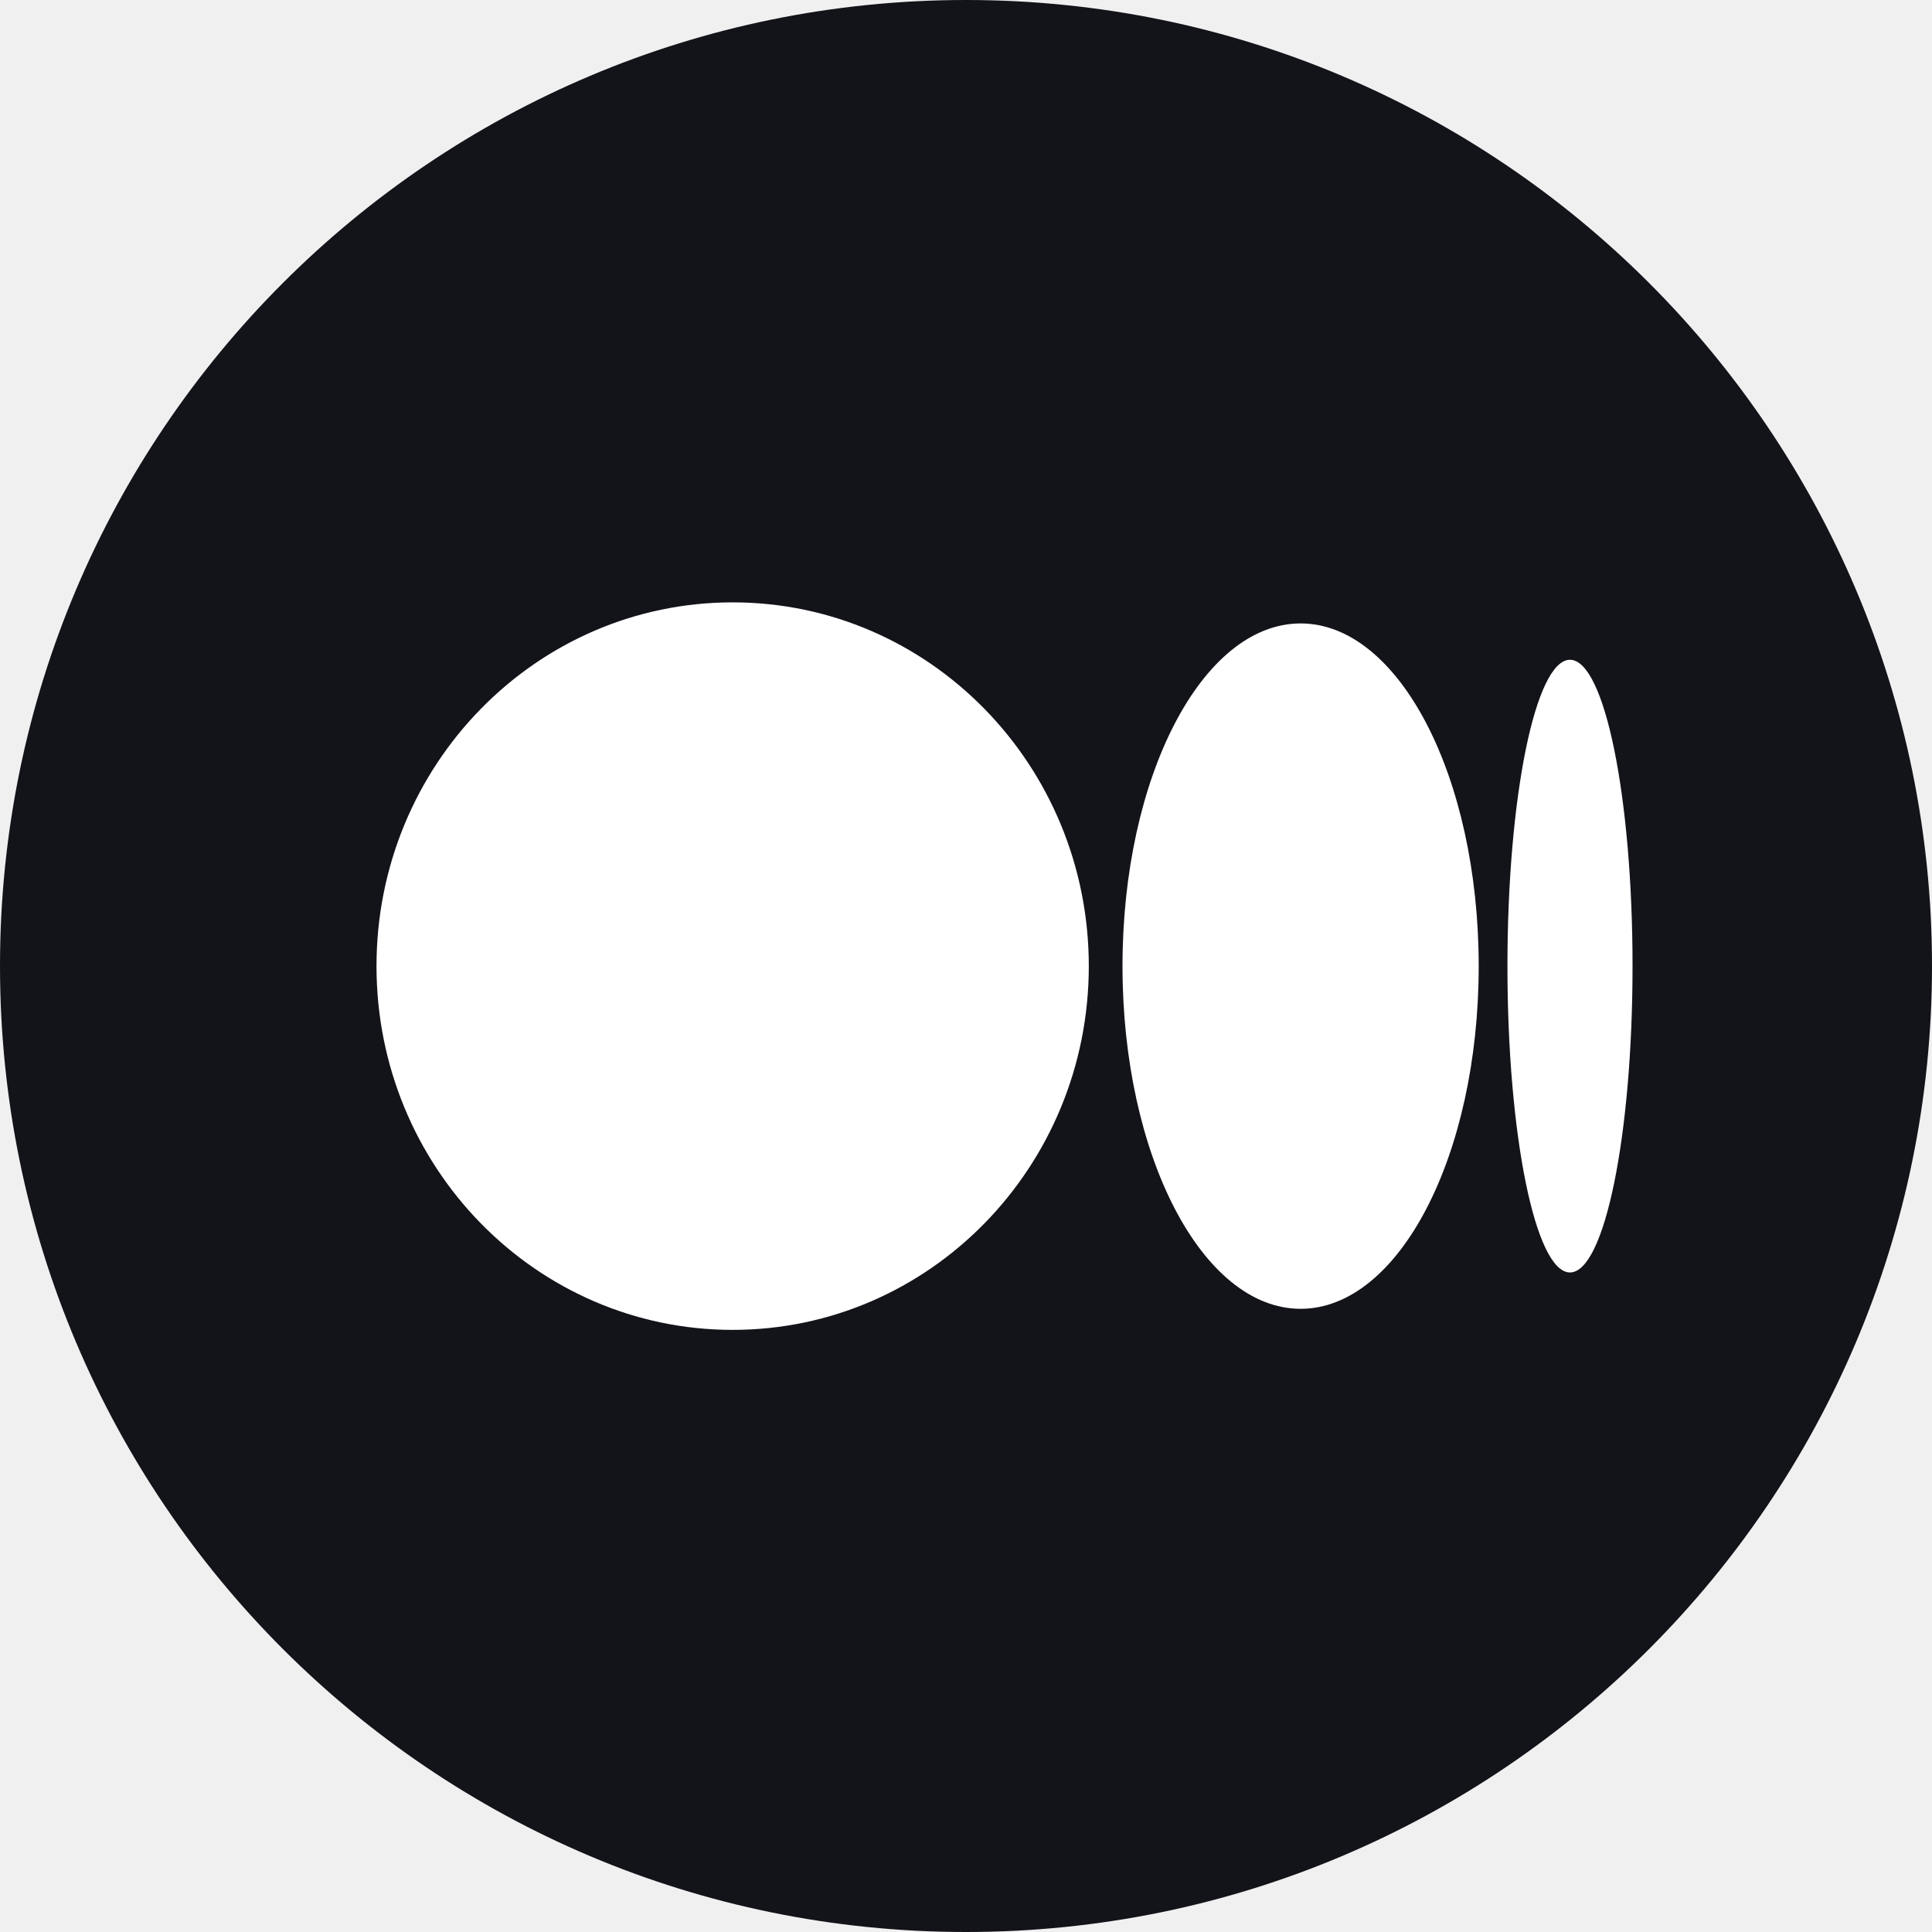
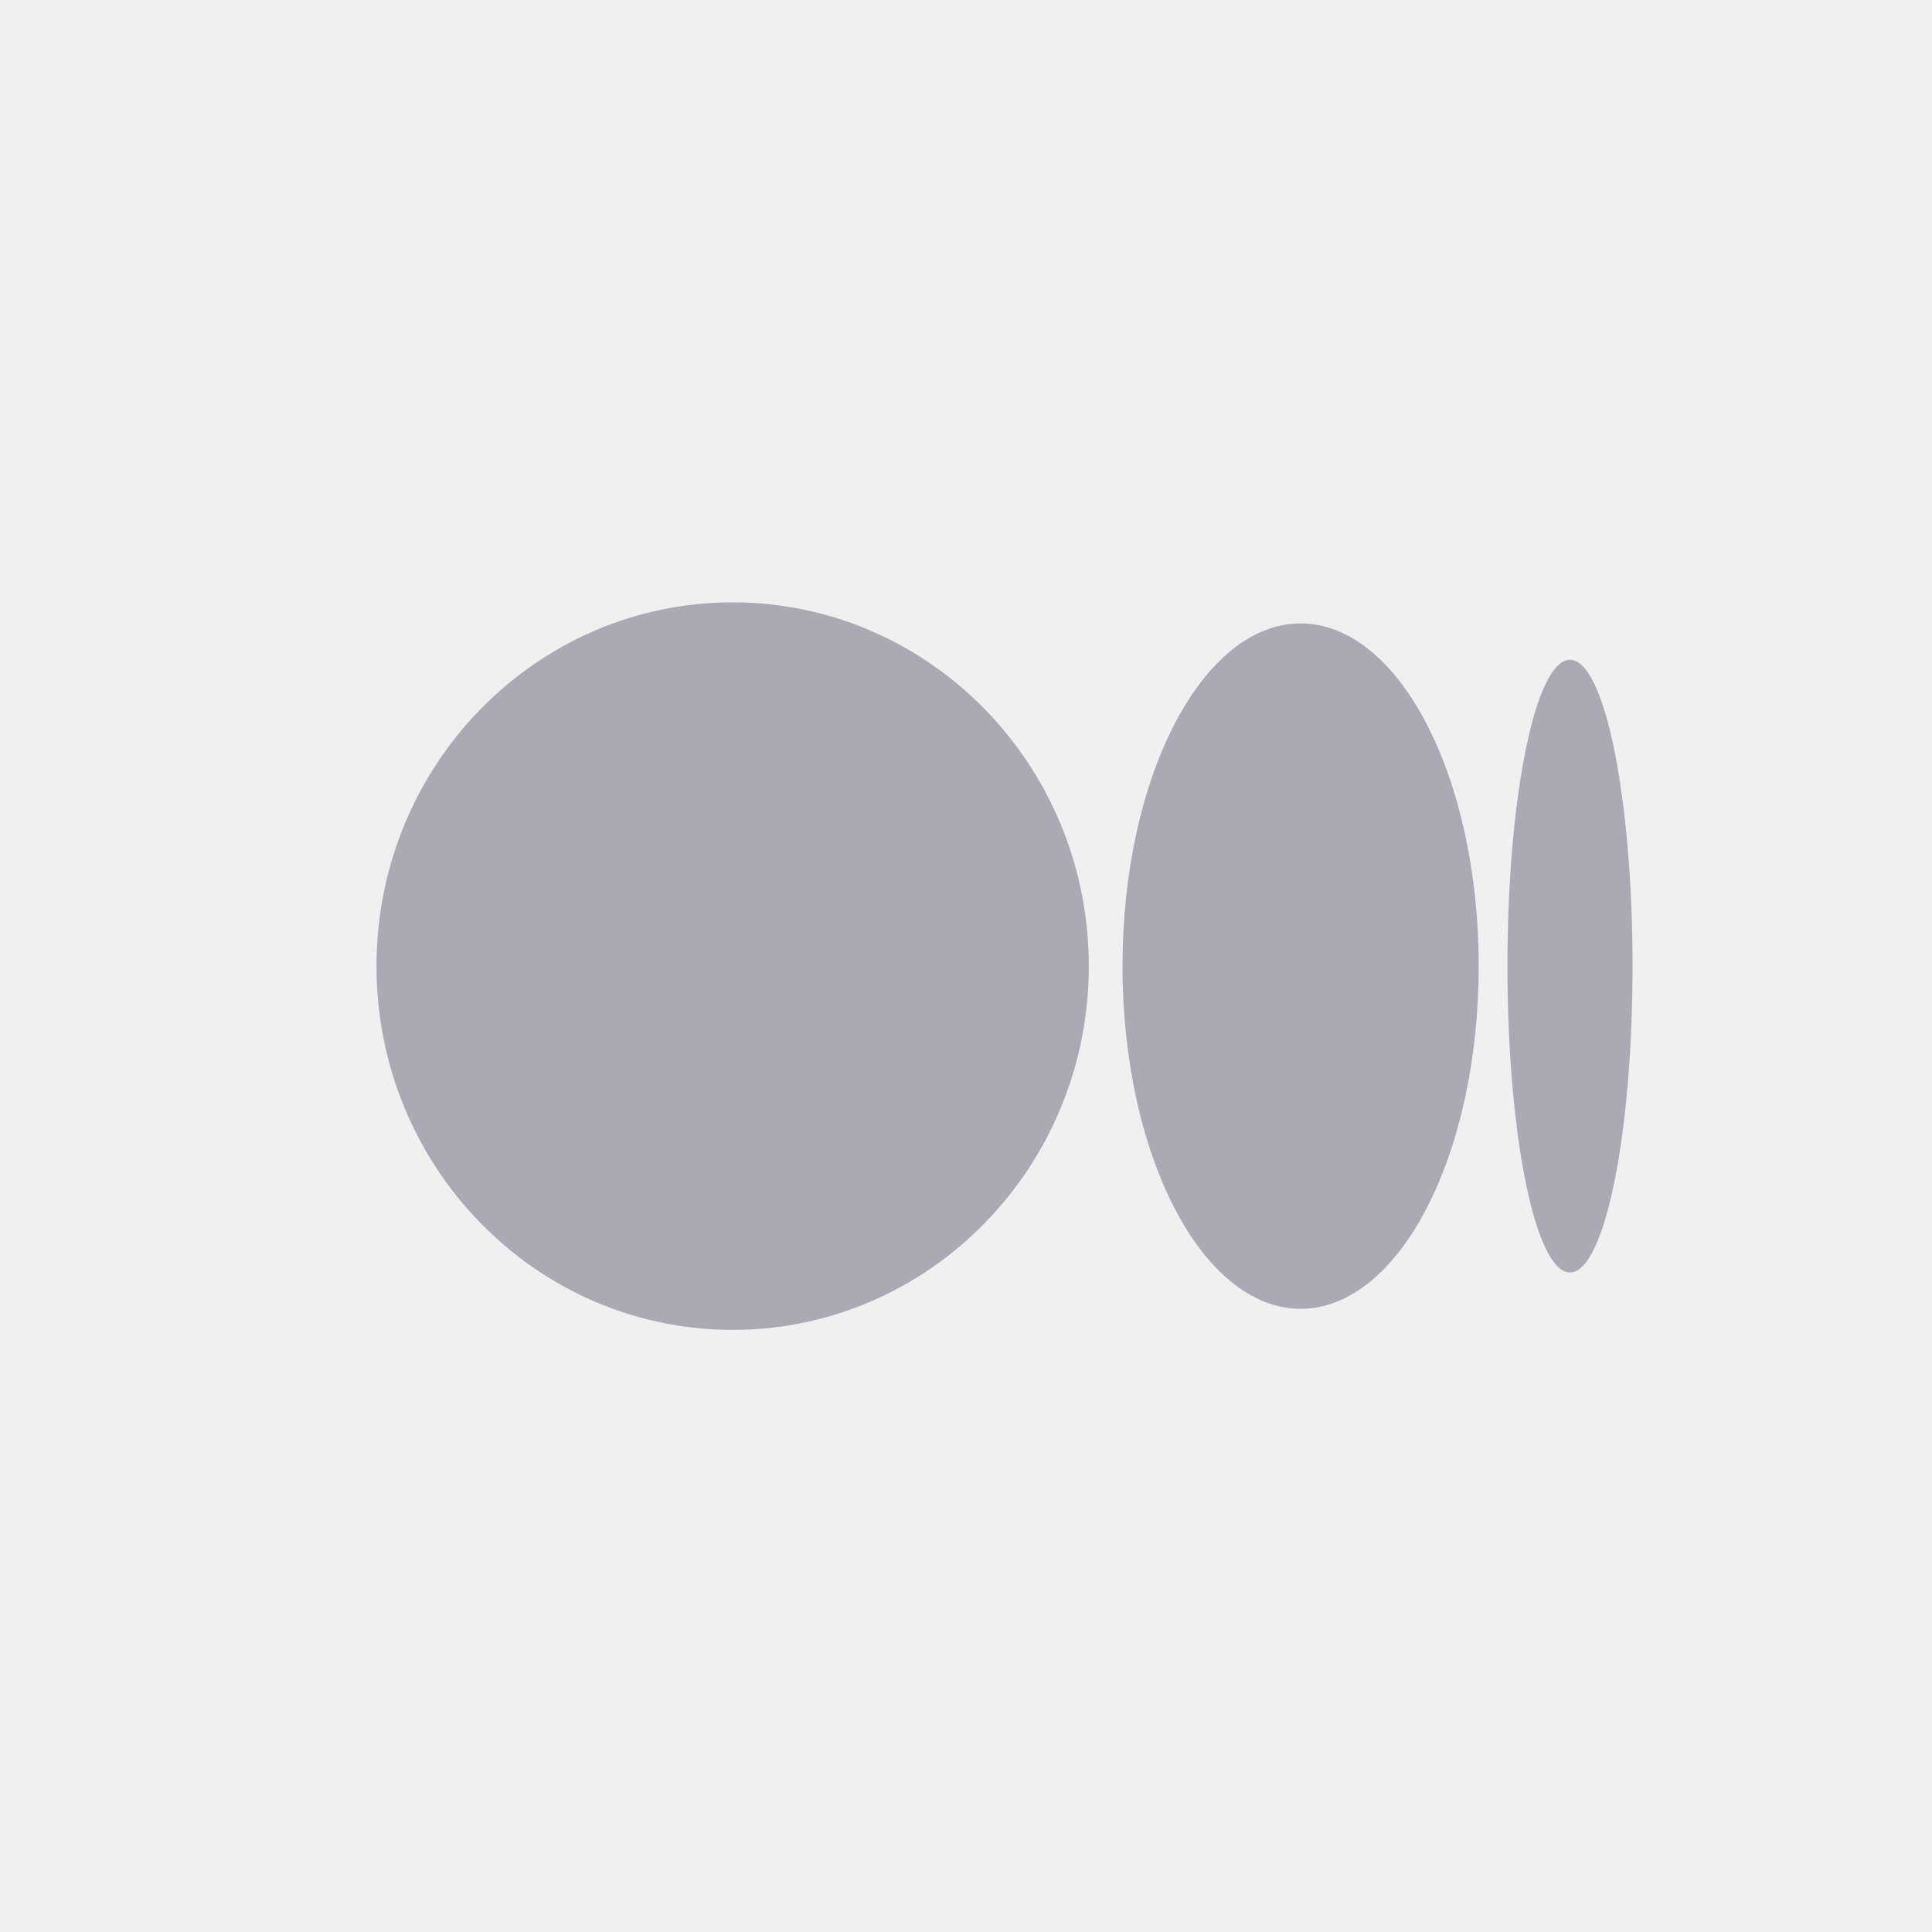
<svg xmlns="http://www.w3.org/2000/svg" width="32" height="32" viewBox="0 0 32 32" fill="none">
-   <rect width="32" height="32" rx="16" fill="#13131A" />
-   <path d="M18.034 16.002c0 3.328-2.641 6.025-5.899 6.025C8.877 22.027 6.236 19.33 6.236 16.002c0-3.328 2.641-6.025 5.899-6.025 3.258 0 5.899 2.697 5.899 6.025zm6.458 0c0 3.134-1.32 5.676-2.95 5.676s-2.95-2.542-2.95-5.676 1.32-5.676 2.95-5.676 2.95 2.542 2.95 5.676zm2.548 0c0 2.802-.464 5.074-1.036 5.074-.572 0-1.036-2.272-1.036-5.074s.464-5.074 1.036-5.074c.572 0 1.036 2.272 1.036 5.074z" fill="white" />
+   <path d="M18.034 16.002c0 3.328-2.641 6.025-5.899 6.025C8.877 22.027 6.236 19.33 6.236 16.002c0-3.328 2.641-6.025 5.899-6.025 3.258 0 5.899 2.697 5.899 6.025zm6.458 0c0 3.134-1.32 5.676-2.95 5.676s-2.95-2.542-2.95-5.676 1.32-5.676 2.95-5.676 2.95 2.542 2.95 5.676zm2.548 0c0 2.802-.464 5.074-1.036 5.074-.572 0-1.036-2.272-1.036-5.074s.464-5.074 1.036-5.074c.572 0 1.036 2.272 1.036 5.074z" fill="#ABAAB4" />
</svg>
